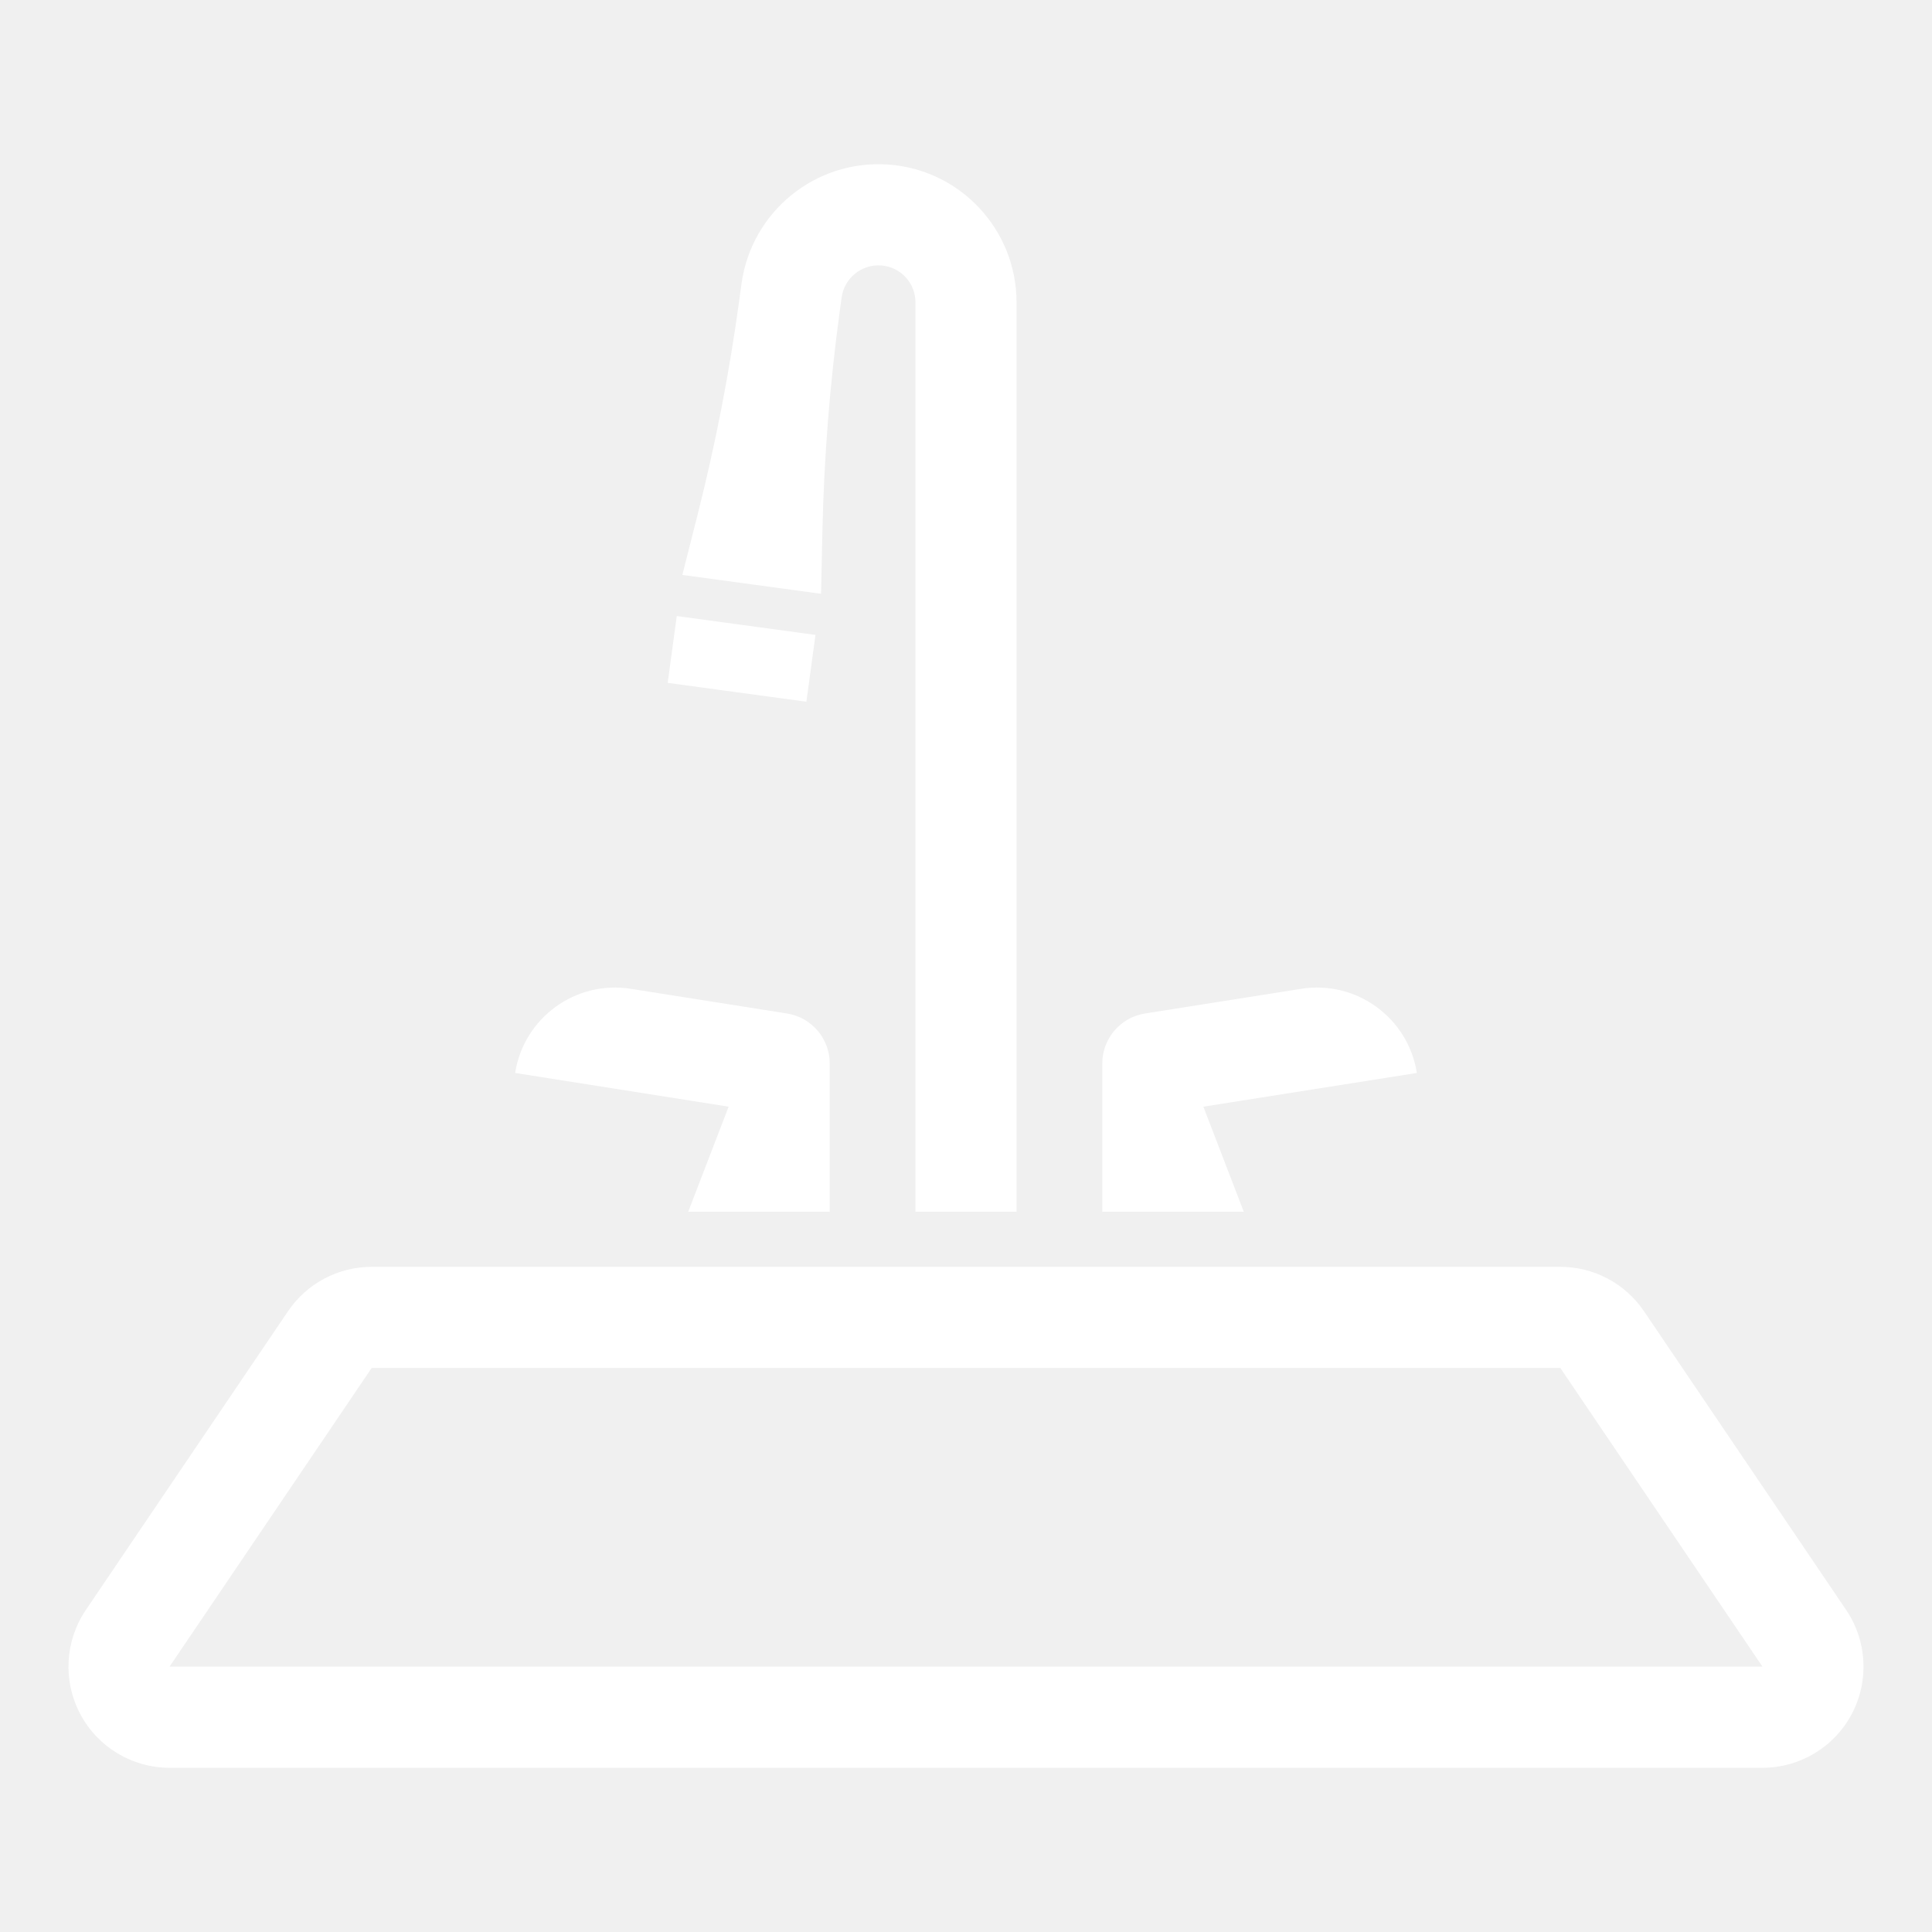
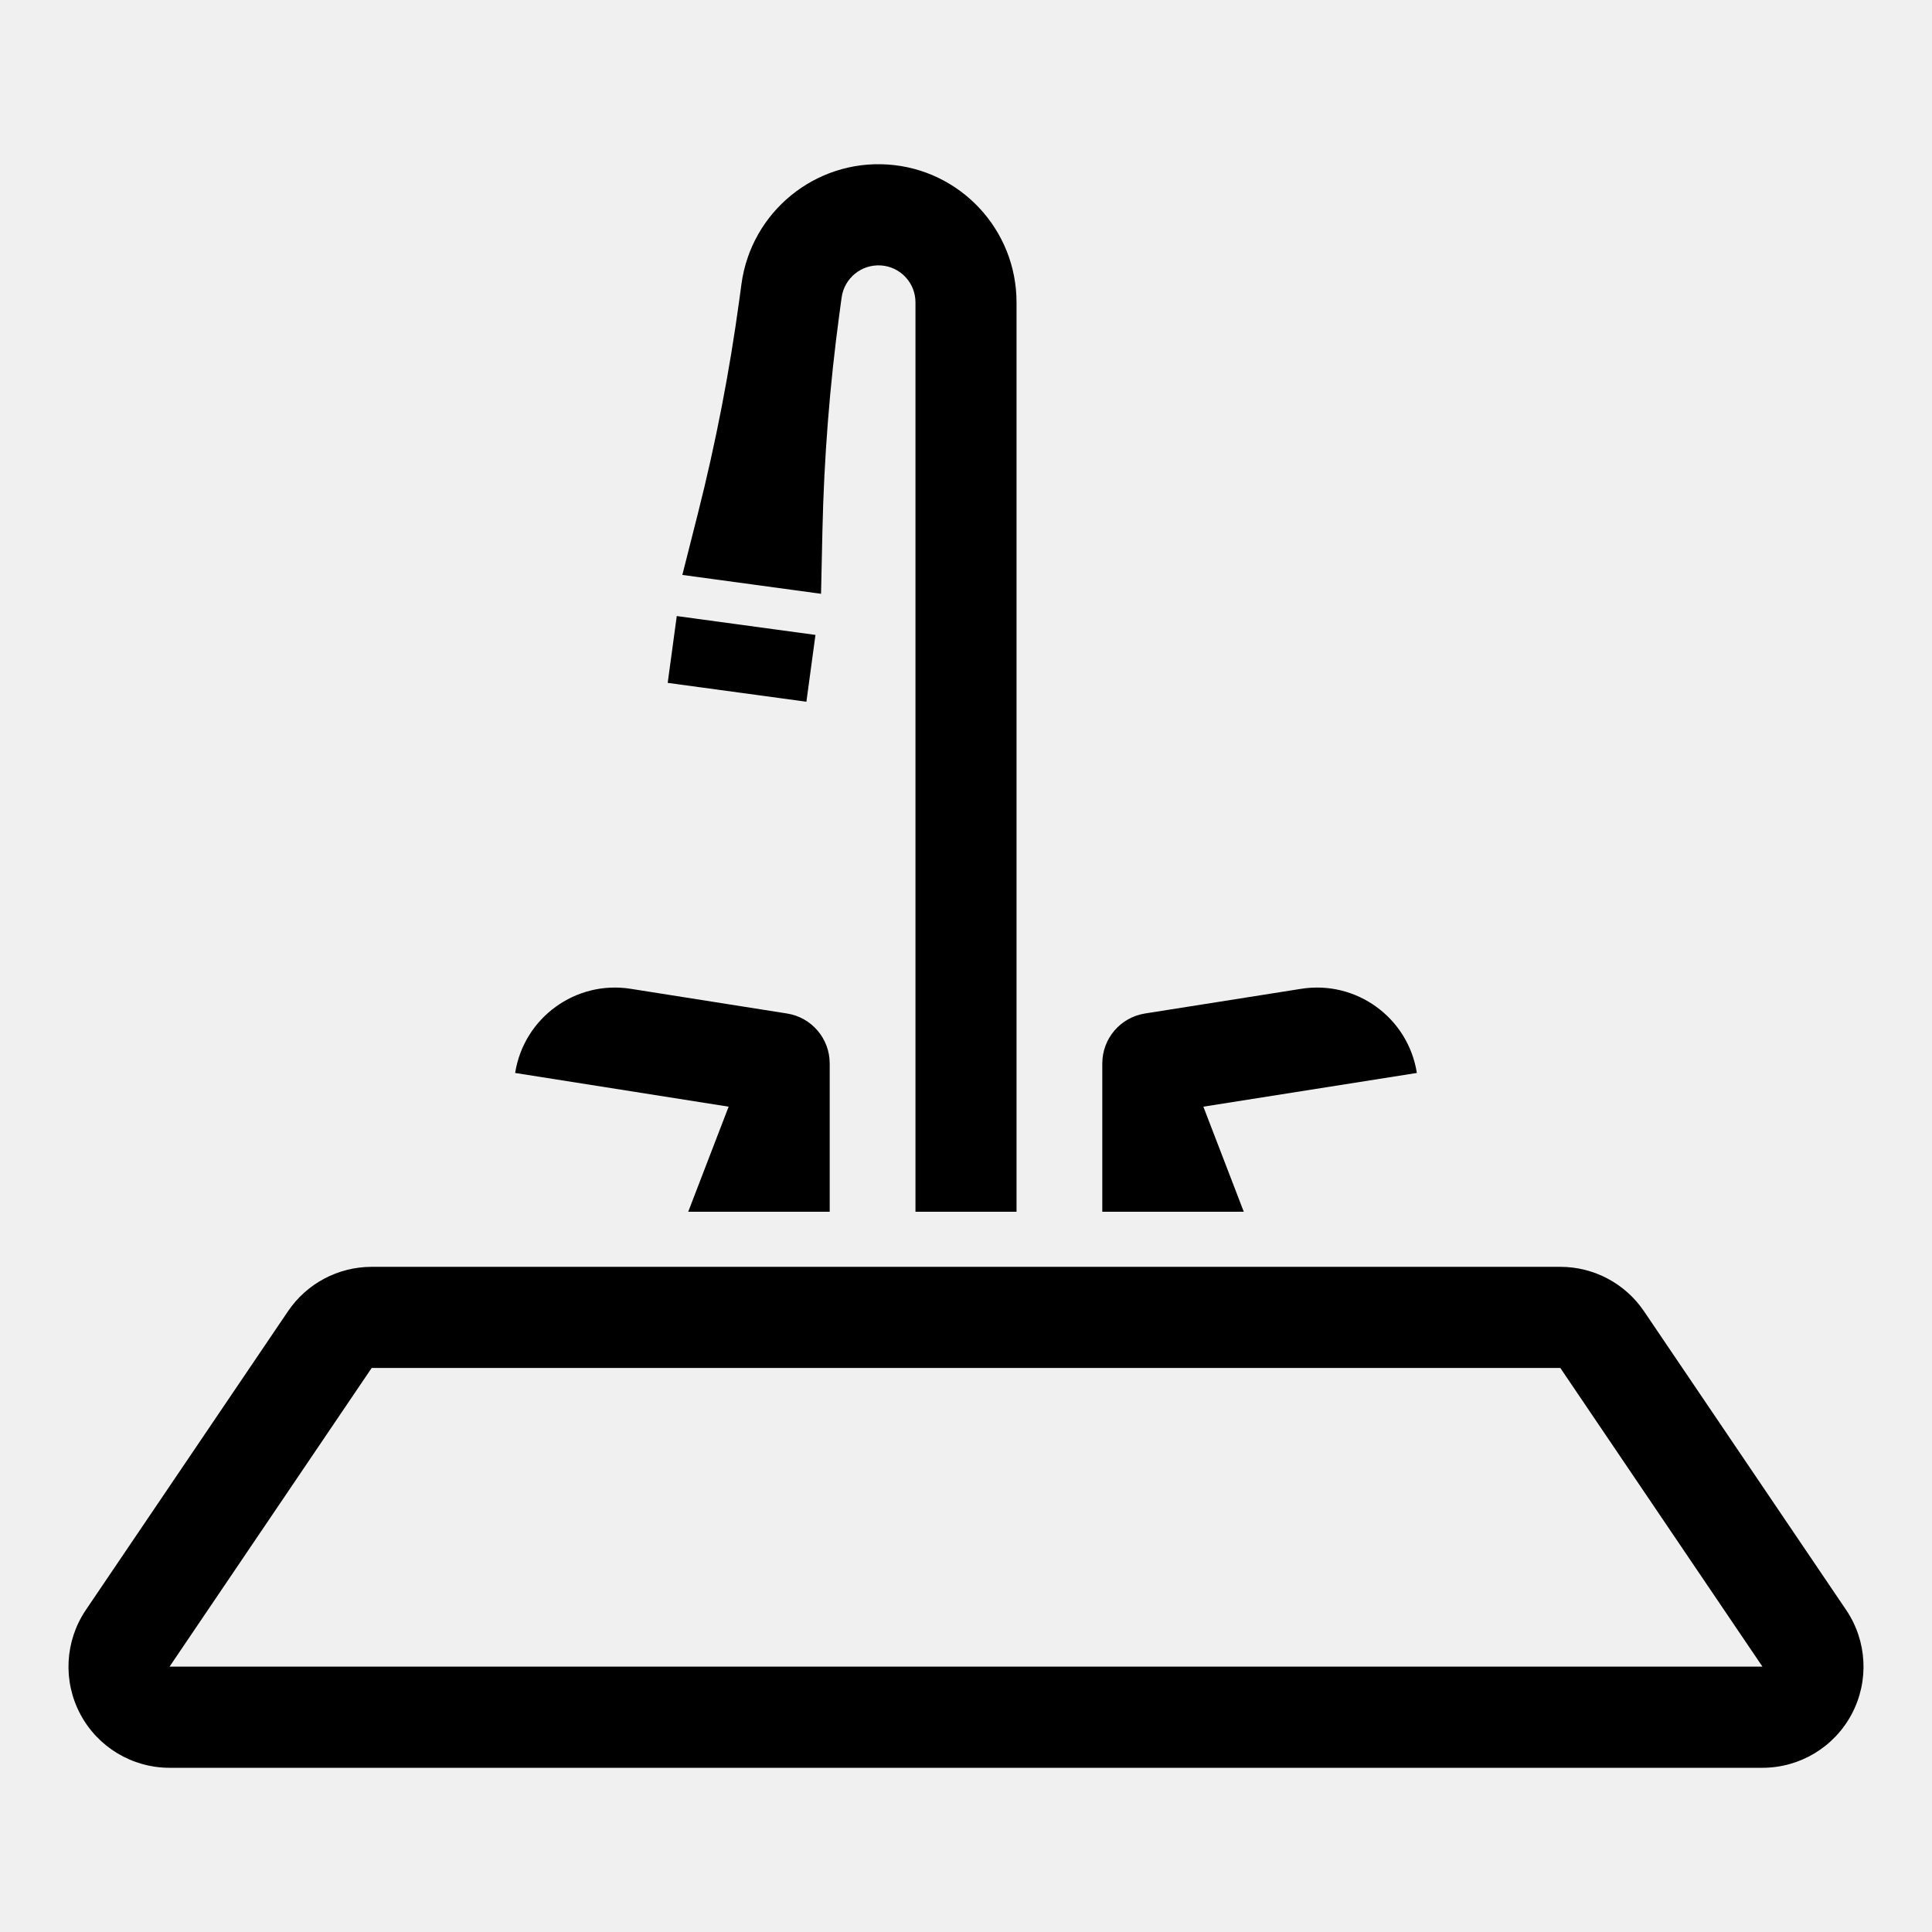
<svg xmlns="http://www.w3.org/2000/svg" viewBox="0 0 512 512">
-   <path fill="#fff" d="M435.679 347.497a26.776 26.776 0 0 0-22.175-11.773H98.496a26.776 26.776 0 0 0-22.175 11.773l-53.565 79.149a26.833 26.833 0 0 0-1.485 27.599 26.783 26.783 0 0 0 23.66 14.239h422.138a26.783 26.783 0 0 0 23.66-14.24 26.833 26.833 0 0 0-1.485-27.598zm31.39 94.181H44.931l53.565-79.149h315.008zm-247.19-120.554v-39.297c0-6.595-4.794-12.21-11.304-13.239l-41.428-6.544c-14.61-2.307-28.324 7.676-30.63 22.3l56.579 8.936-10.713 27.844zM195.947 79.305a512.554 512.554 0 0 1-11.016 56.85l-4.103 16.208 36.758 4.997.365-16.717a512.55 512.55 0 0 1 4.534-57.73l.55-4.046a9.867 9.867 0 0 1 10.426-8.523c5.147.34 9.148 4.619 9.148 9.78v241h26.782v-241c0-19.279-14.94-35.254-34.163-36.527-19.218-1.272-36.14 12.561-38.733 31.662l-.548 4.046zm133.67 241.819-10.713-27.844 56.579-8.937c-2.306-14.623-16.02-24.606-30.63-22.299l-41.428 6.544c-6.51 1.028-11.304 6.644-11.304 13.239v39.297zm-152.67-140.155 36.757 4.996 2.403-17.707-36.758-4.997z" />
+   <path fill="#000" d="M435.679 347.497a26.776 26.776 0 0 0-22.175-11.773H98.496a26.776 26.776 0 0 0-22.175 11.773l-53.565 79.149a26.833 26.833 0 0 0-1.485 27.599 26.783 26.783 0 0 0 23.66 14.239h422.138a26.783 26.783 0 0 0 23.66-14.24 26.833 26.833 0 0 0-1.485-27.598zm31.39 94.181H44.931l53.565-79.149h315.008zm-247.19-120.554v-39.297c0-6.595-4.794-12.21-11.304-13.239l-41.428-6.544c-14.61-2.307-28.324 7.676-30.63 22.3l56.579 8.936-10.713 27.844zM195.947 79.305a512.554 512.554 0 0 1-11.016 56.85l-4.103 16.208 36.758 4.997.365-16.717a512.55 512.55 0 0 1 4.534-57.73l.55-4.046a9.867 9.867 0 0 1 10.426-8.523c5.147.34 9.148 4.619 9.148 9.78v241h26.782v-241c0-19.279-14.94-35.254-34.163-36.527-19.218-1.272-36.14 12.561-38.733 31.662l-.548 4.046zm133.67 241.819-10.713-27.844 56.579-8.937c-2.306-14.623-16.02-24.606-30.63-22.299l-41.428 6.544c-6.51 1.028-11.304 6.644-11.304 13.239v39.297zm-152.67-140.155 36.757 4.996 2.403-17.707-36.758-4.997z" />
</svg>
